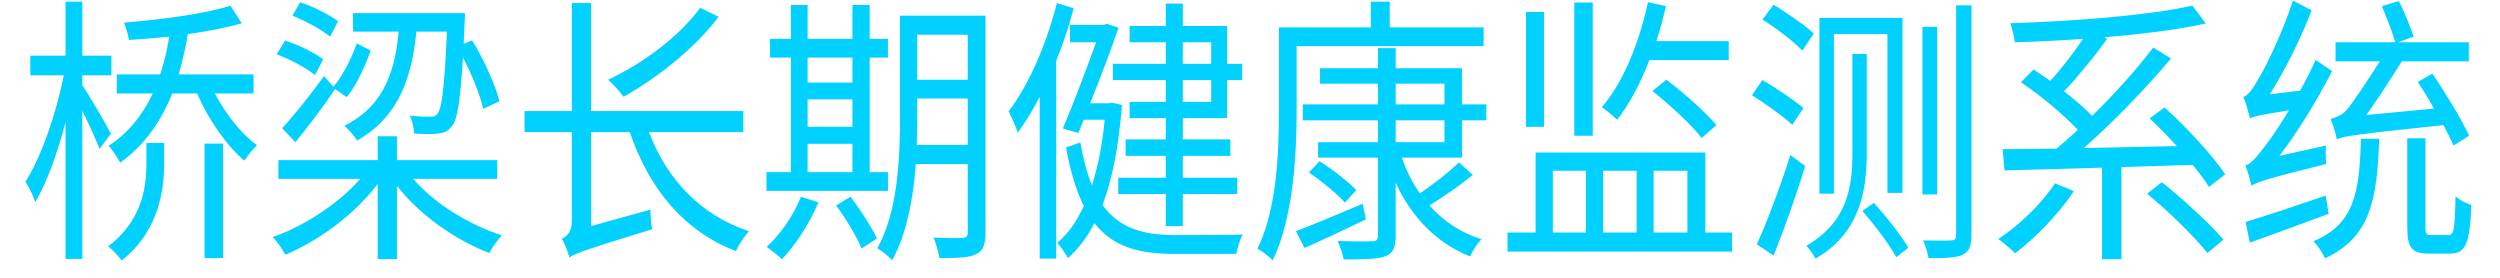
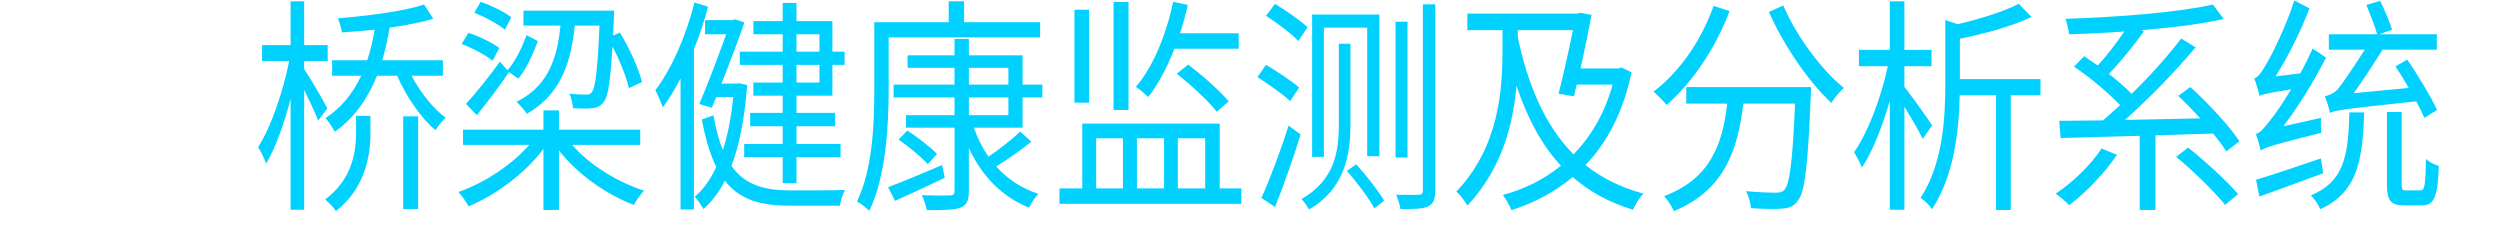
- <svg xmlns="http://www.w3.org/2000/svg" width="405" height="45" viewBox="0 0 243 297" version="1.1" id="svg914">
+ <svg xmlns="http://www.w3.org/2000/svg" width="500" height="45" viewBox="0 0 243 297" version="1.1" id="svg914">
  <defs id="defs911">
    <rect x="0" y="0" width="796.1" height="411.651" id="rect9579" />
  </defs>
  <g id="layer1">
    <text xml:space="preserve" transform="matrix(3.527813,0,0,4.007854,-1195.747,-19.85041)" id="text9577" style="font-style:normal;font-variant:normal;font-weight:normal;font-stretch:normal;font-size:74.667px;line-height:1.25;font-family:sans-serif;-inkscape-font-specification:'sans-serif, Normal';font-variant-ligatures:normal;font-variant-caps:normal;font-variant-numeric:normal;font-variant-east-asian:normal;white-space:pre;shape-inside:url(#rect9579);fill:#00d1ff;fill-opacity:1;stroke:none">
-       <tspan x="0" y="68.121" id="tspan832">桥梁长期健康监测系统</tspan>
+       <tspan x="0" y="68.121" id="tspan832">桥梁健康监测及分析系统</tspan>
    </text>
  </g>
</svg>
